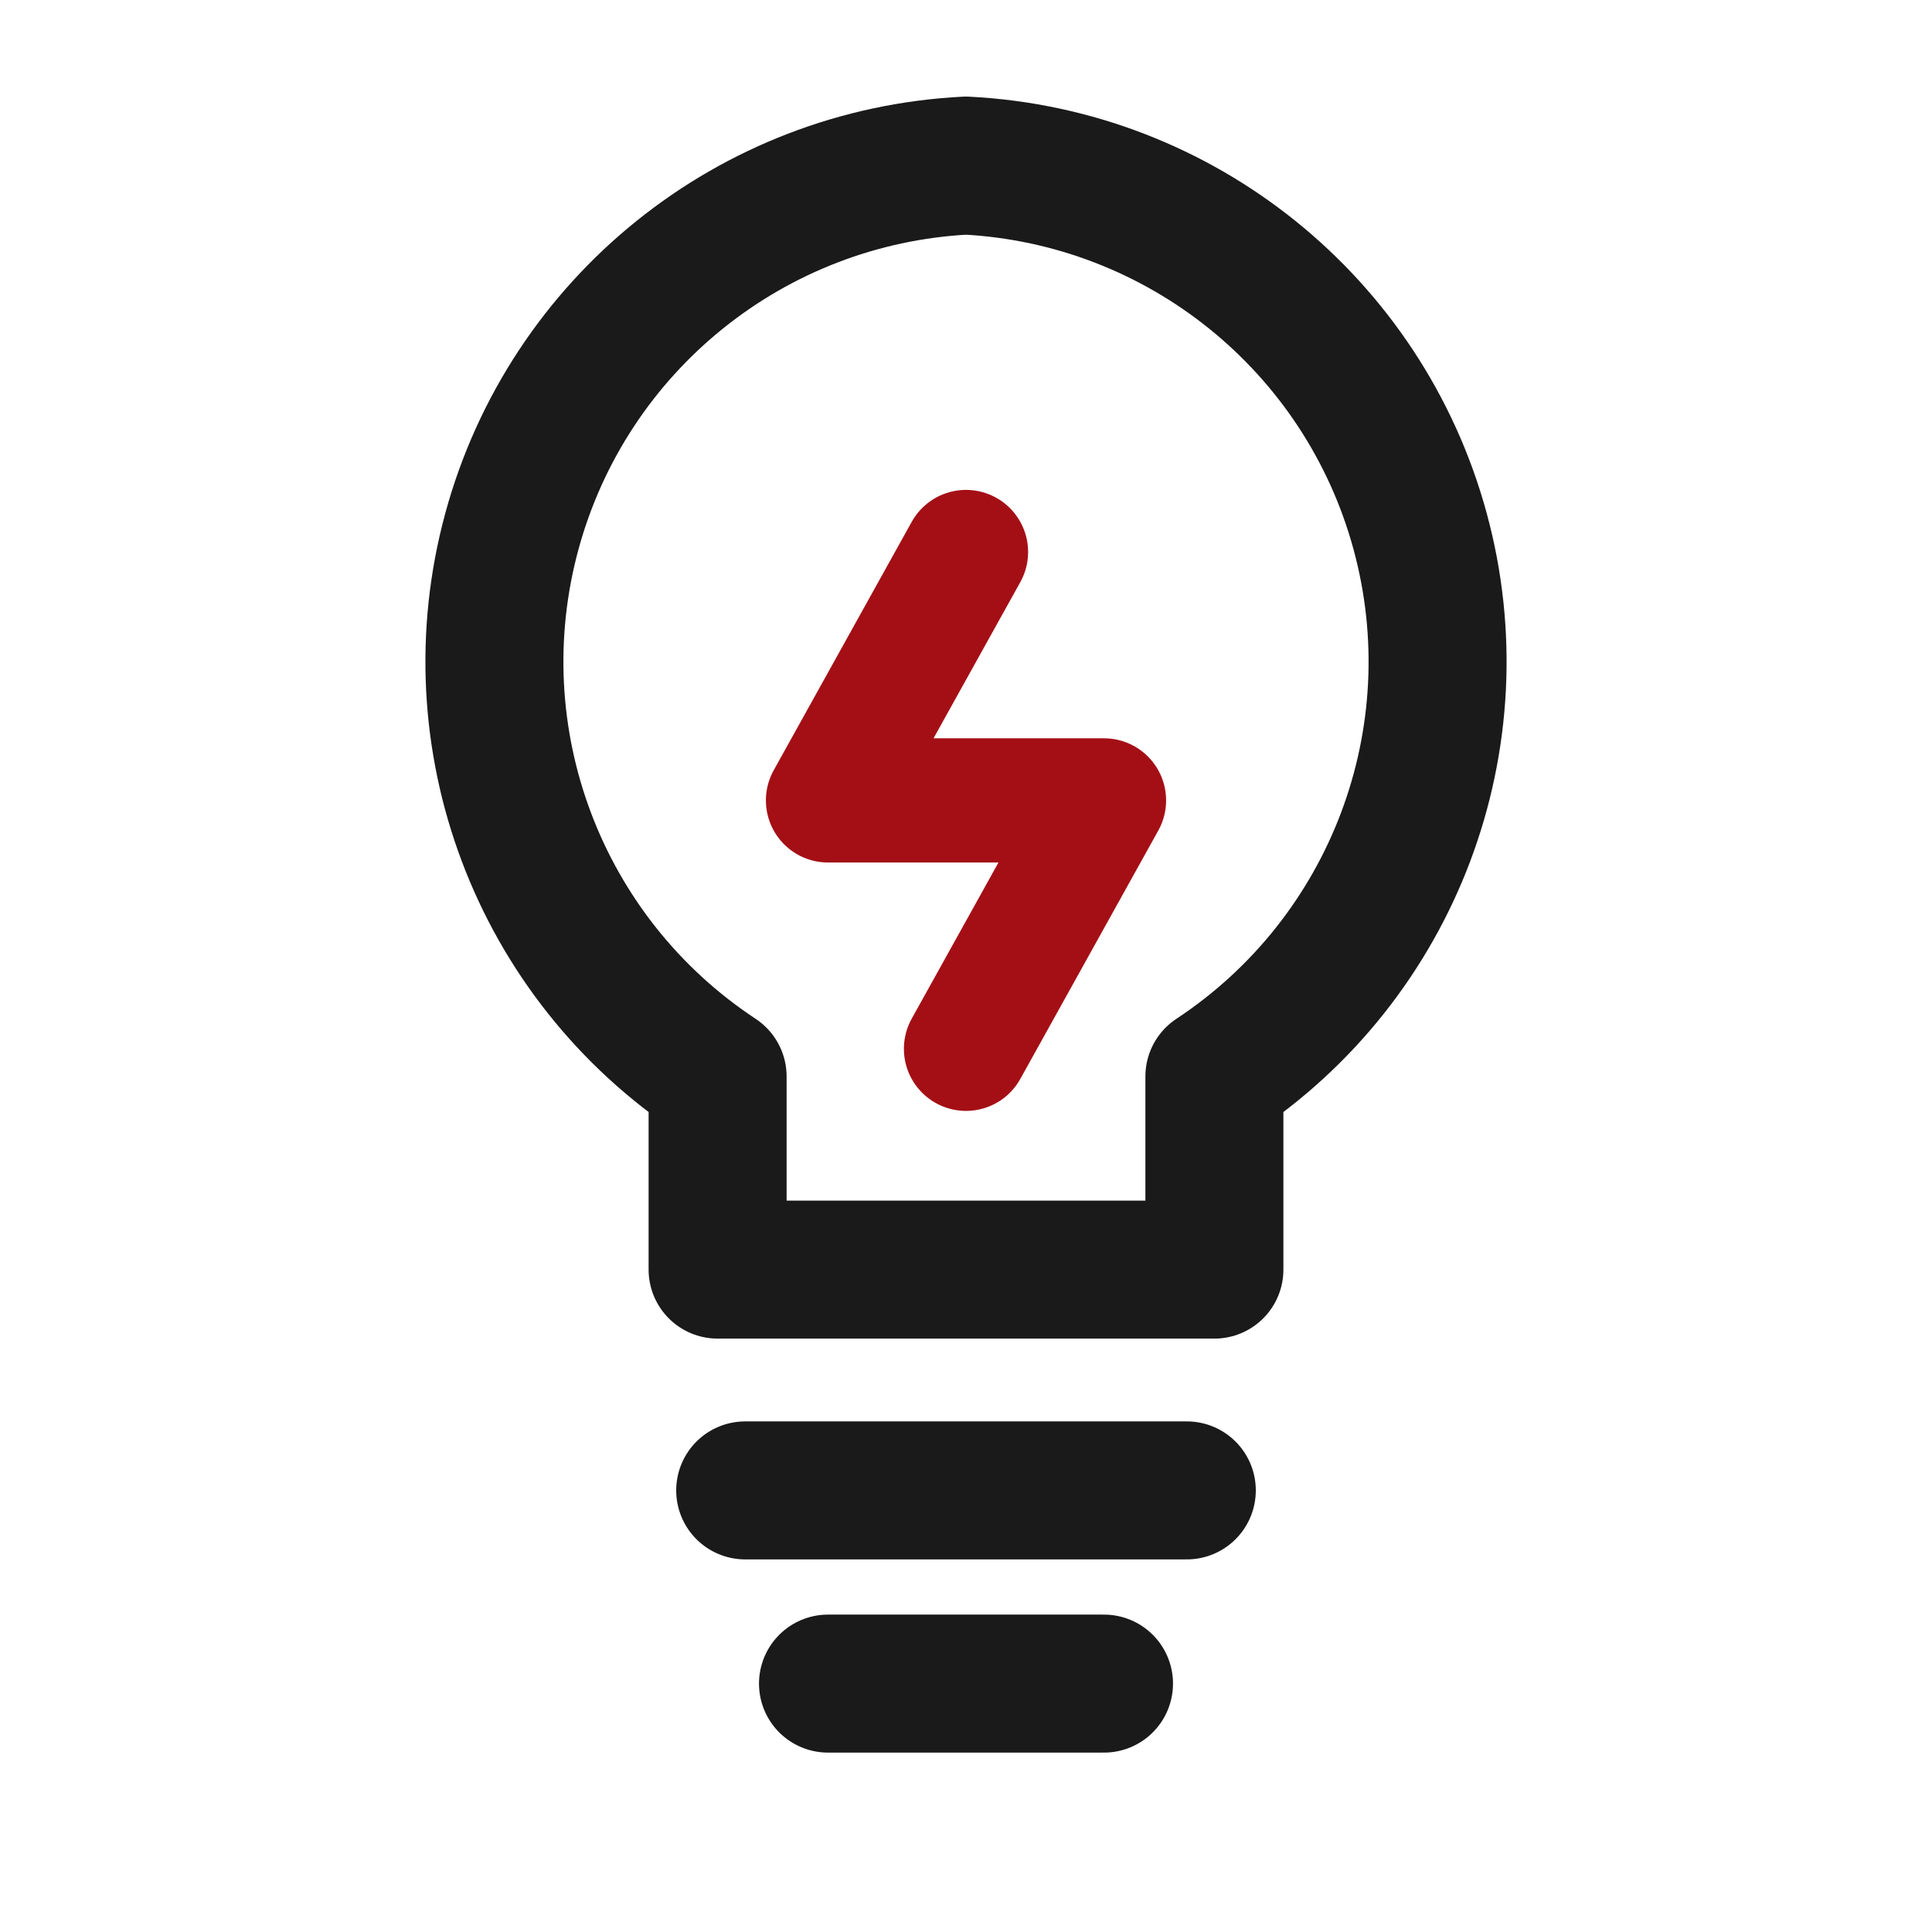
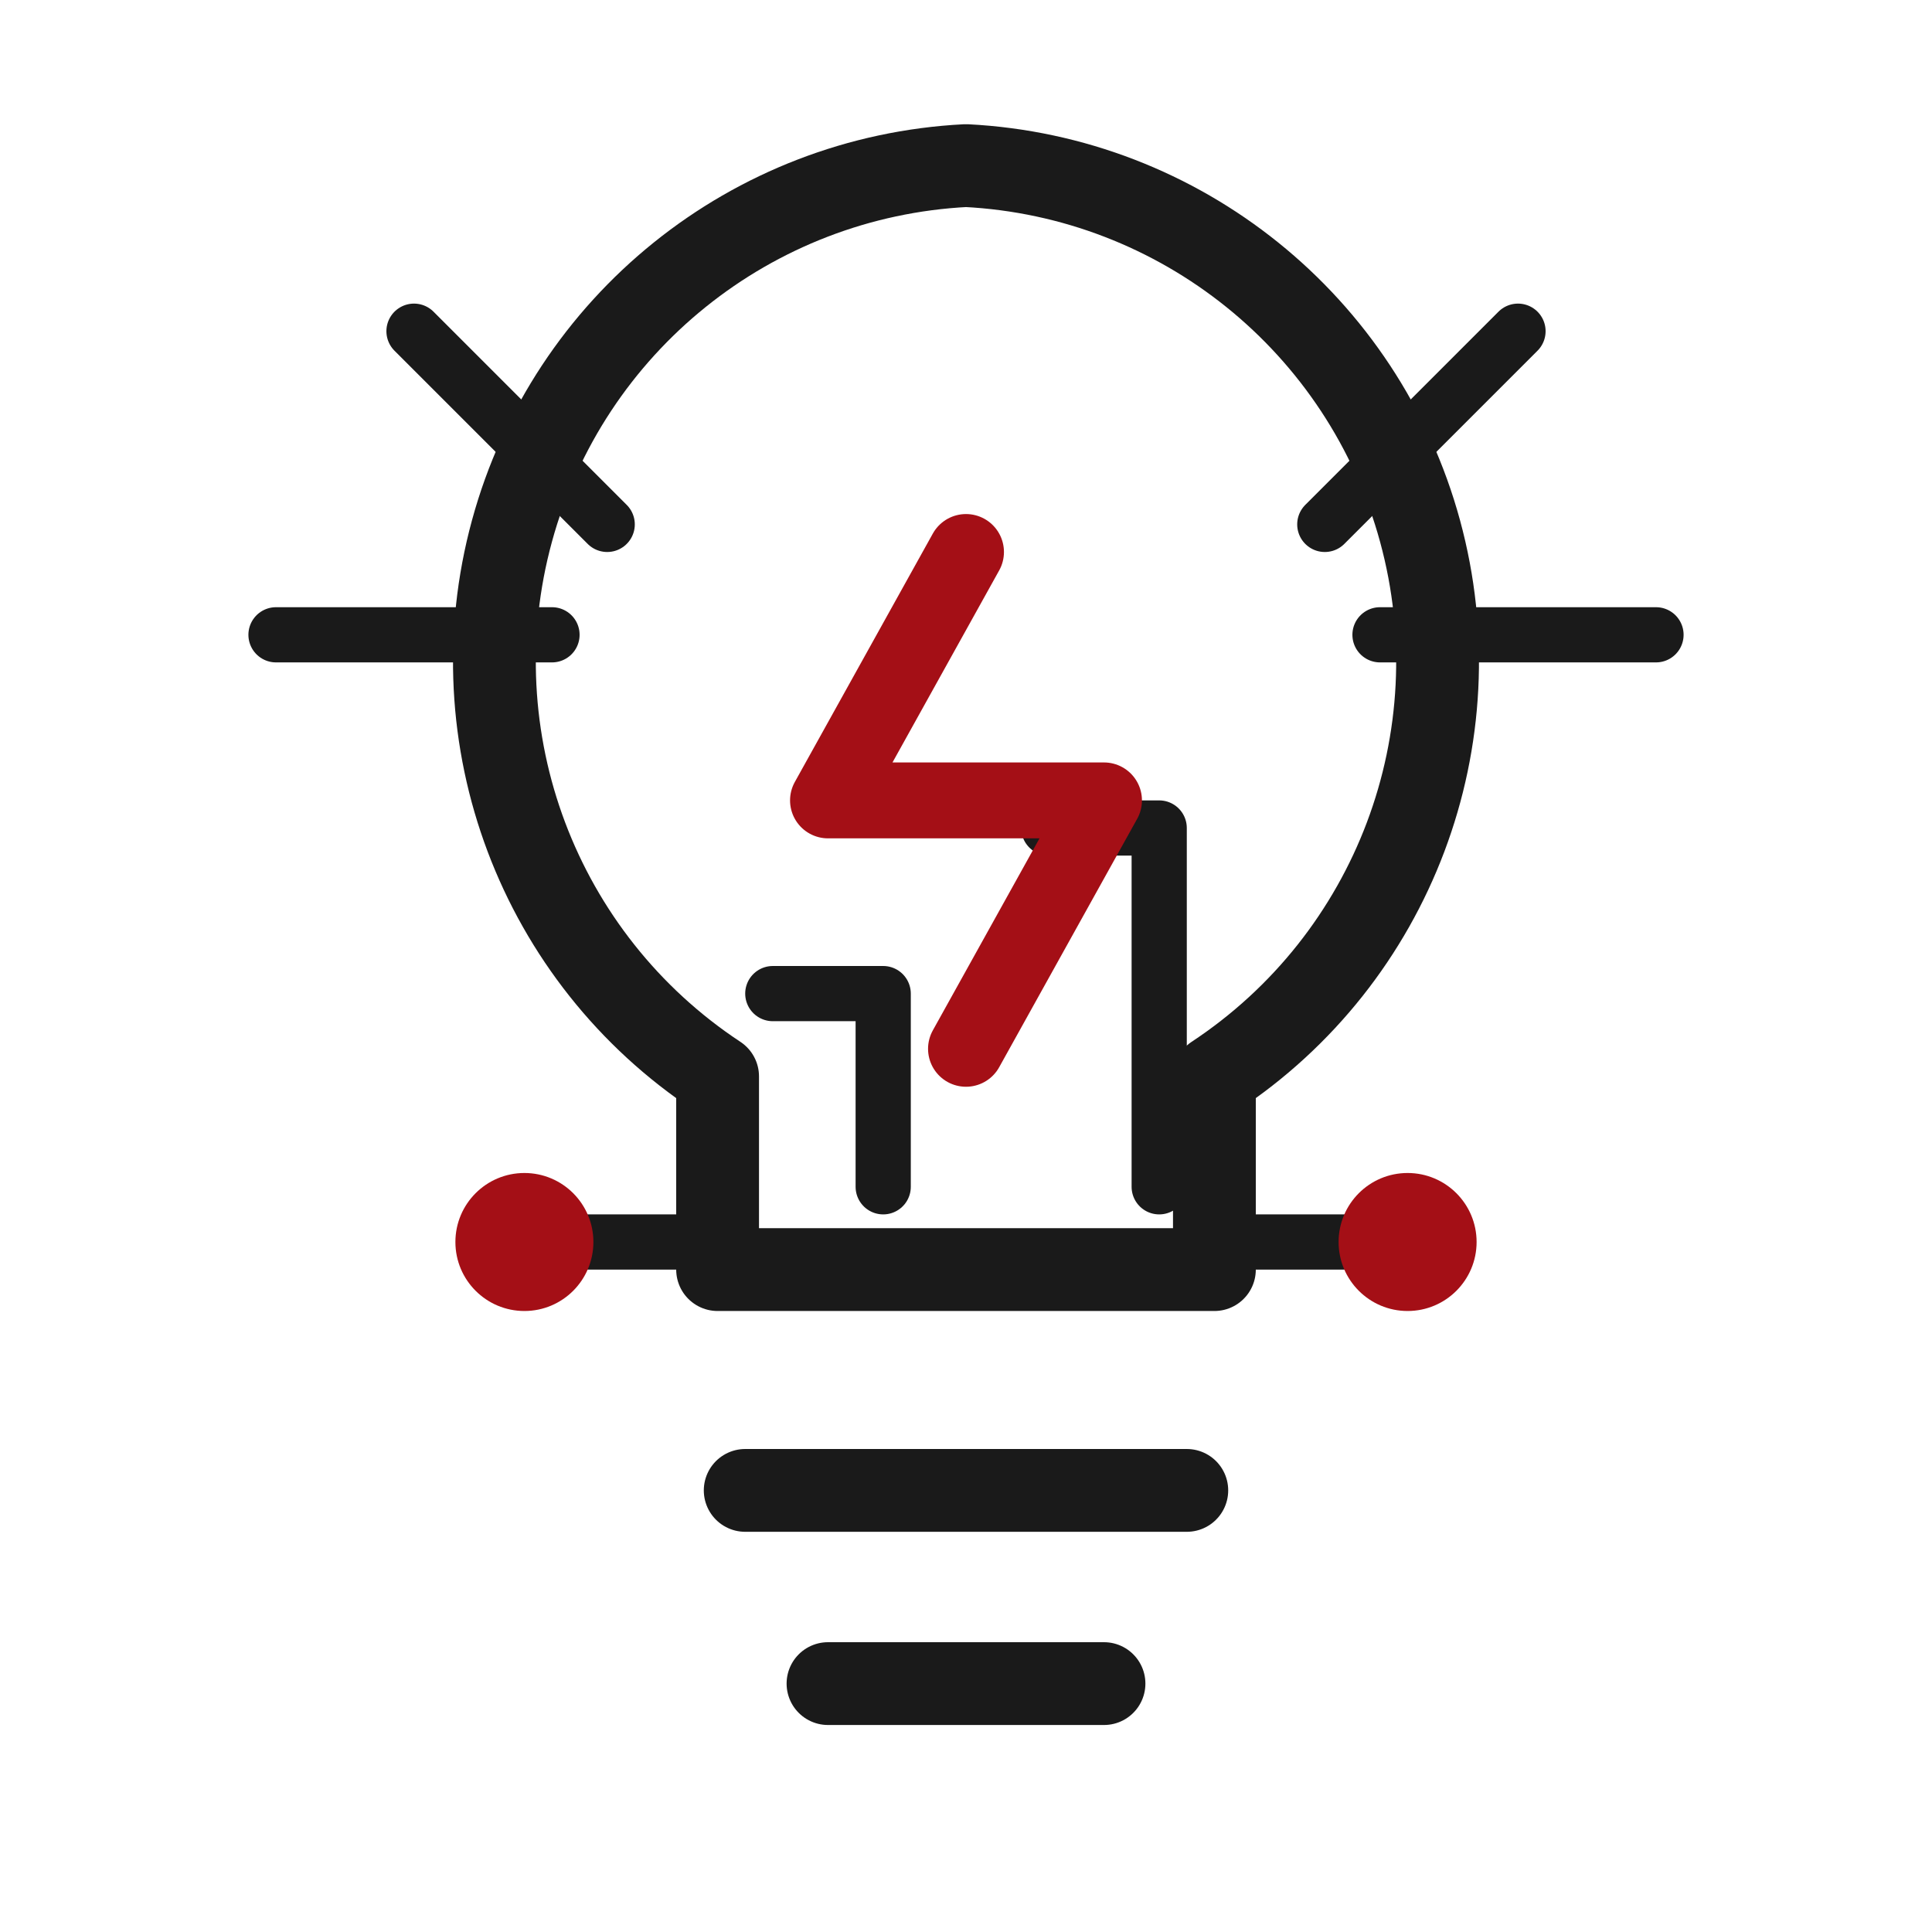
<svg xmlns="http://www.w3.org/2000/svg" width="70" height="70" viewBox="0 0 70 70">
-   <g fill="none" stroke="#1a1a1a" stroke-width="5" stroke-linecap="round" stroke-linejoin="round">
+   <g fill="none" stroke="#1a1a1a" stroke-width="3" stroke-linecap="round" stroke-linejoin="round">
    <path d="M35 6a18 18 0 0 1 9 33v7H26v-7a18 18 0 0 1 9-33z" />
    <path d="M27 54h16 M30 61h10" />
  </g>
-   <path d="M35 20l-5 9h10l-5 9" fill="none" stroke="#a40f16" stroke-width="4.5" stroke-linecap="round" stroke-linejoin="round" />
+   <g fill="none" stroke="#1a1a1a" stroke-width="2" stroke-linecap="round" stroke-linejoin="round">
+     <path d="M10 23h10 M50 23h10 M15 12l7 7 M55 12l-7 7" />
+     <path d="M18 45h8 M44 45h8" />
+     <path d="M28 36h4v7 M38 30h4v13" />
+   </g>
+   <circle cx="19" cy="45" r="2.5" fill="#a40f16" />
+   <circle cx="51" cy="45" r="2.5" fill="#a40f16" />
+   <path d="M35 20l-5 9h10l-5 9" fill="none" stroke="#a40f16" stroke-width="2.75" stroke-linecap="round" stroke-linejoin="round" />
</svg>
